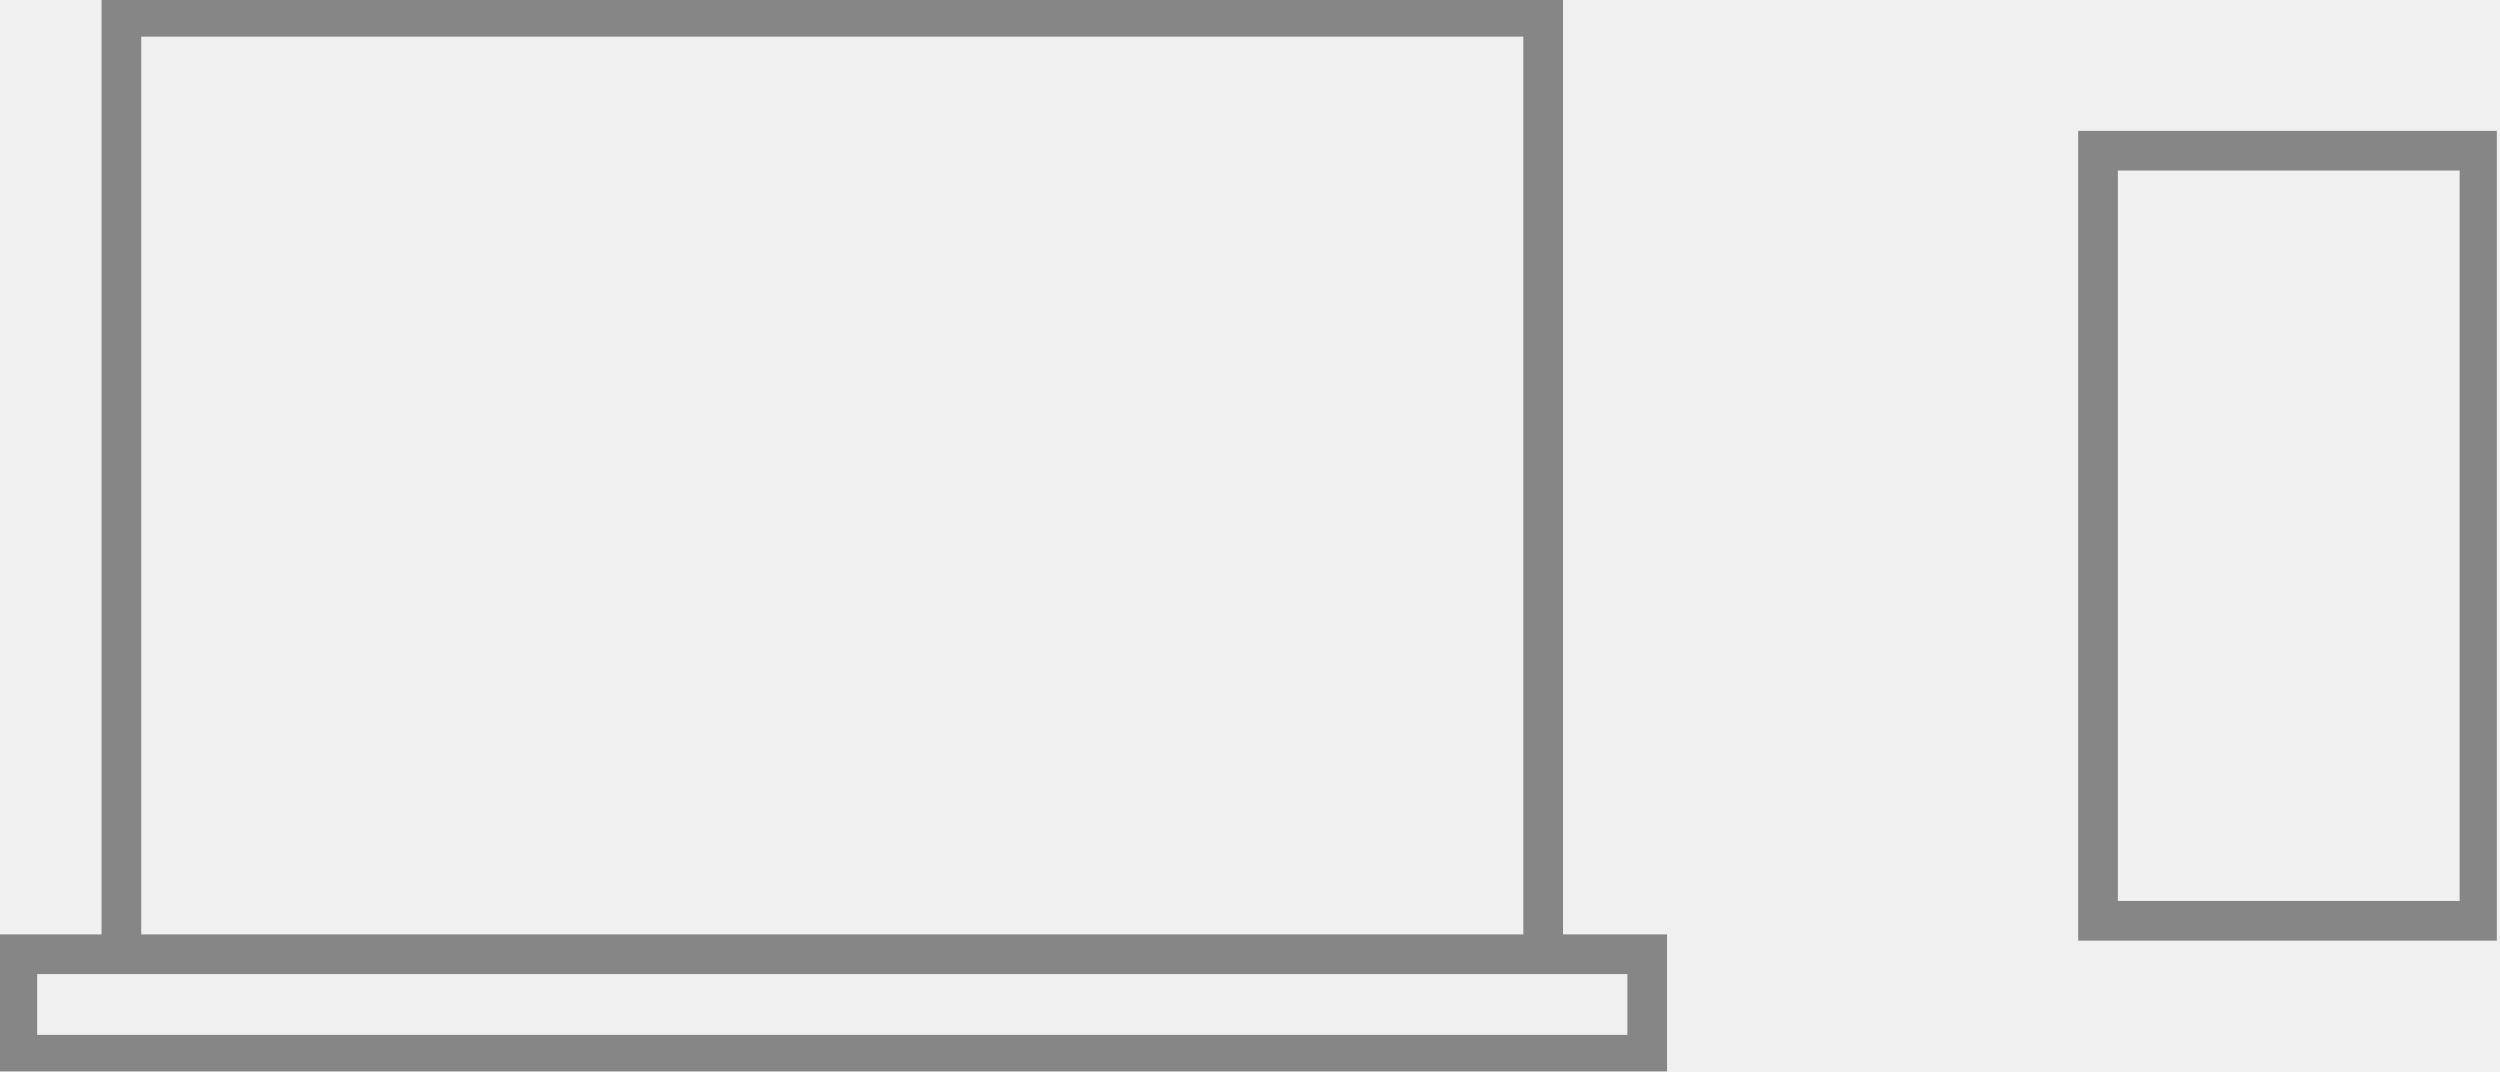
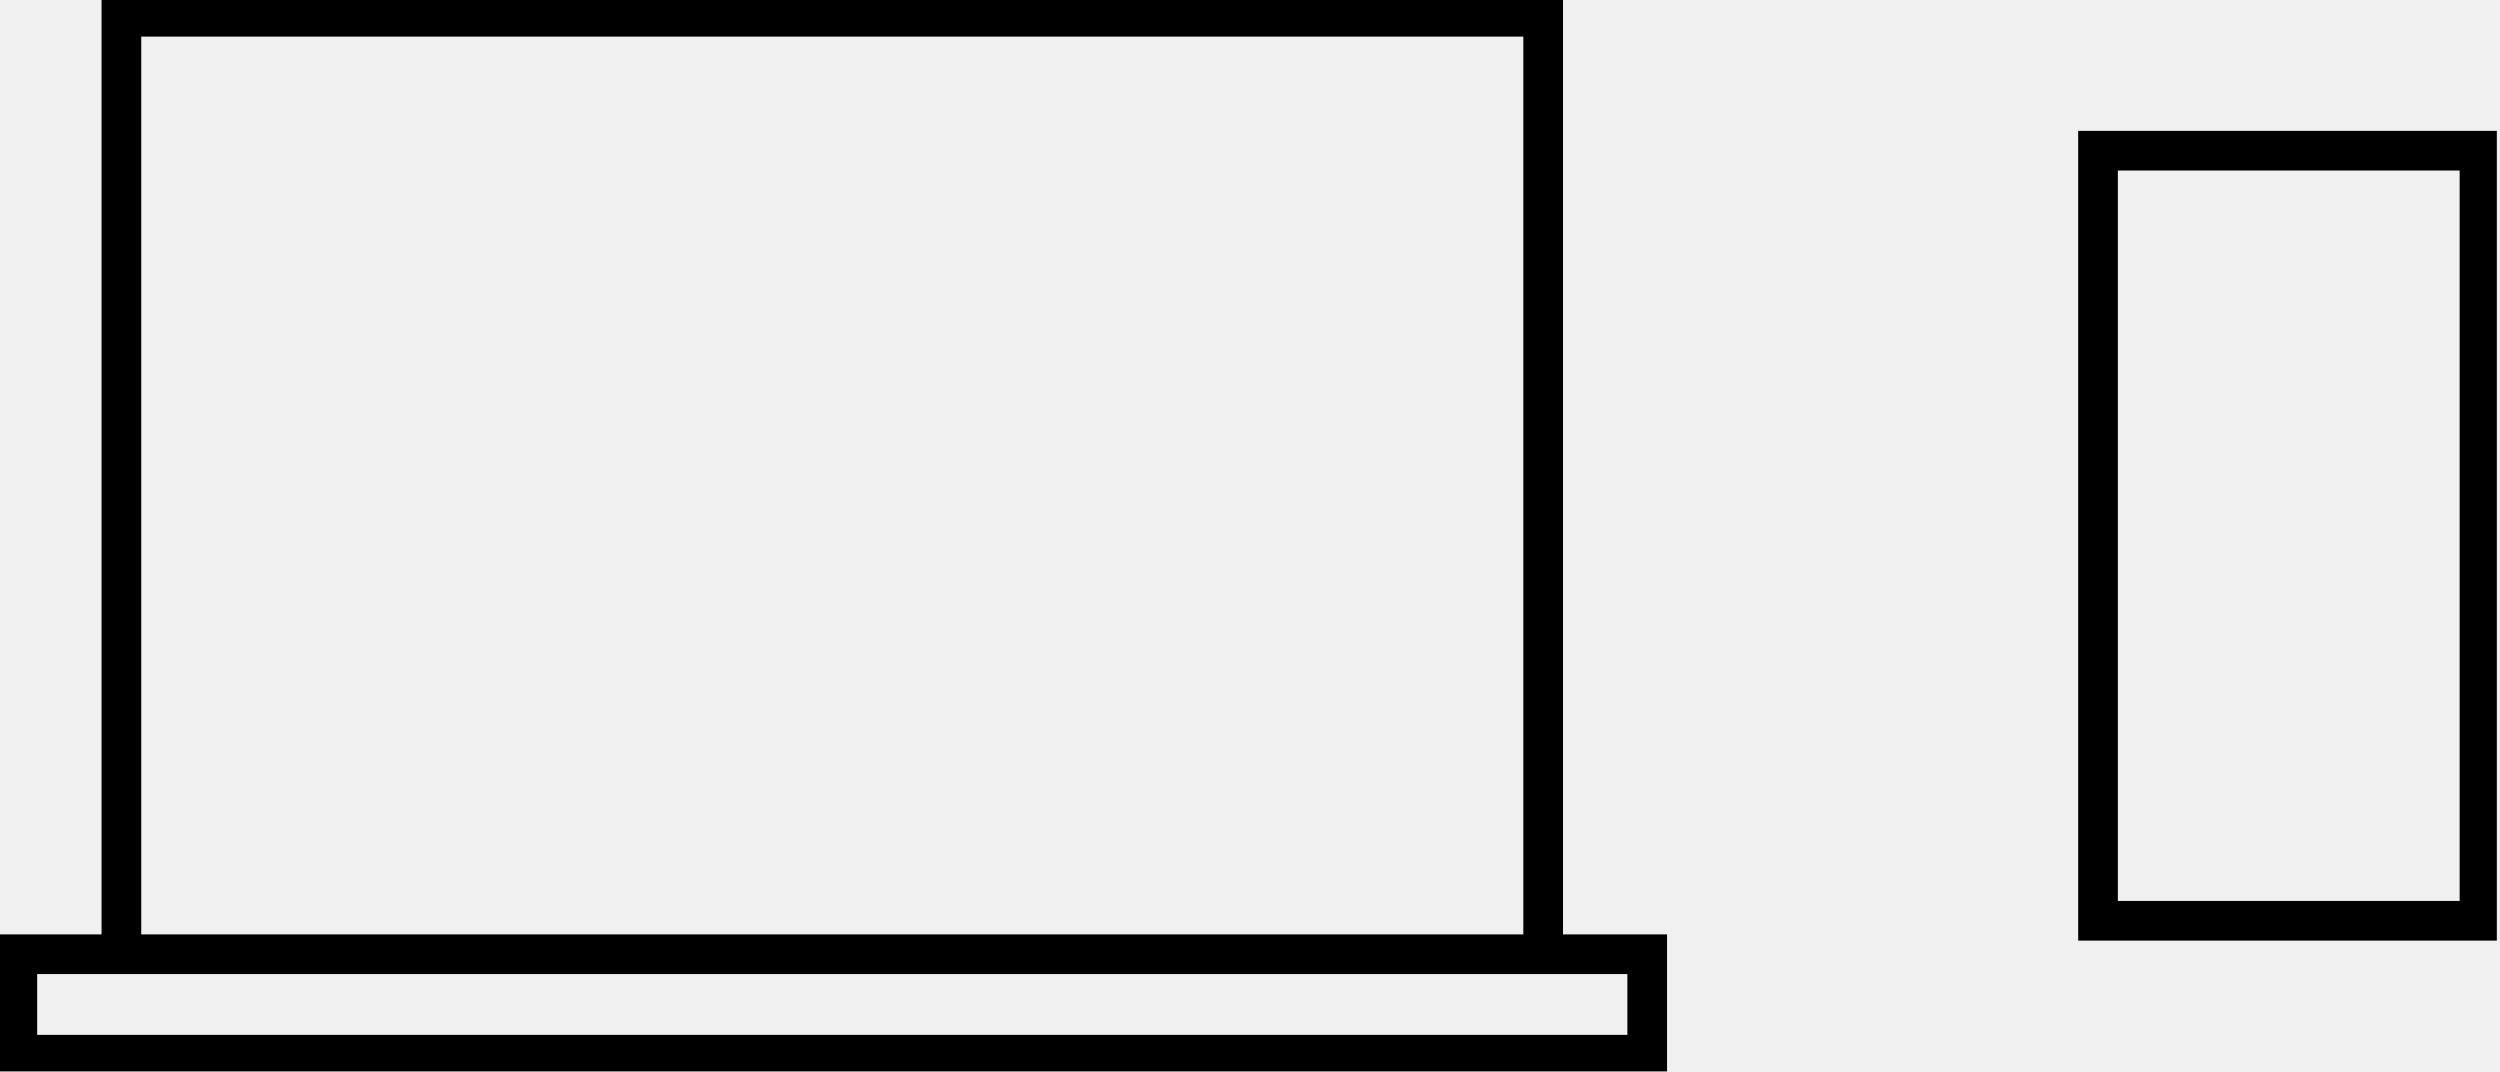
<svg xmlns="http://www.w3.org/2000/svg" width="63" height="27" viewBox="0 0 63 27" fill="none">
  <g clip-path="url(#clip0_4_853)">
-     <path fill-rule="evenodd" clip-rule="evenodd" d="M3.059 0.422H38.888V24.047H3.059V0.422ZM0.437 24.047H41.51V26.578H0.437V24.047ZM52.87 3.797H62.483V23.203H52.87V3.797Z" stroke="#1C1C1C" stroke-opacity="0.5" />
+     <path fill-rule="evenodd" clip-rule="evenodd" d="M3.059 0.422H38.888V24.047H3.059V0.422ZM0.437 24.047H41.51V26.578H0.437V24.047ZM52.87 3.797H62.483V23.203H52.87V3.797Z" stroke="#000" />
  </g>
  <defs>
    <clipPath id="clip0_4_853">
      <rect width="62.92" height="27" fill="white" />
    </clipPath>
  </defs>
</svg>
